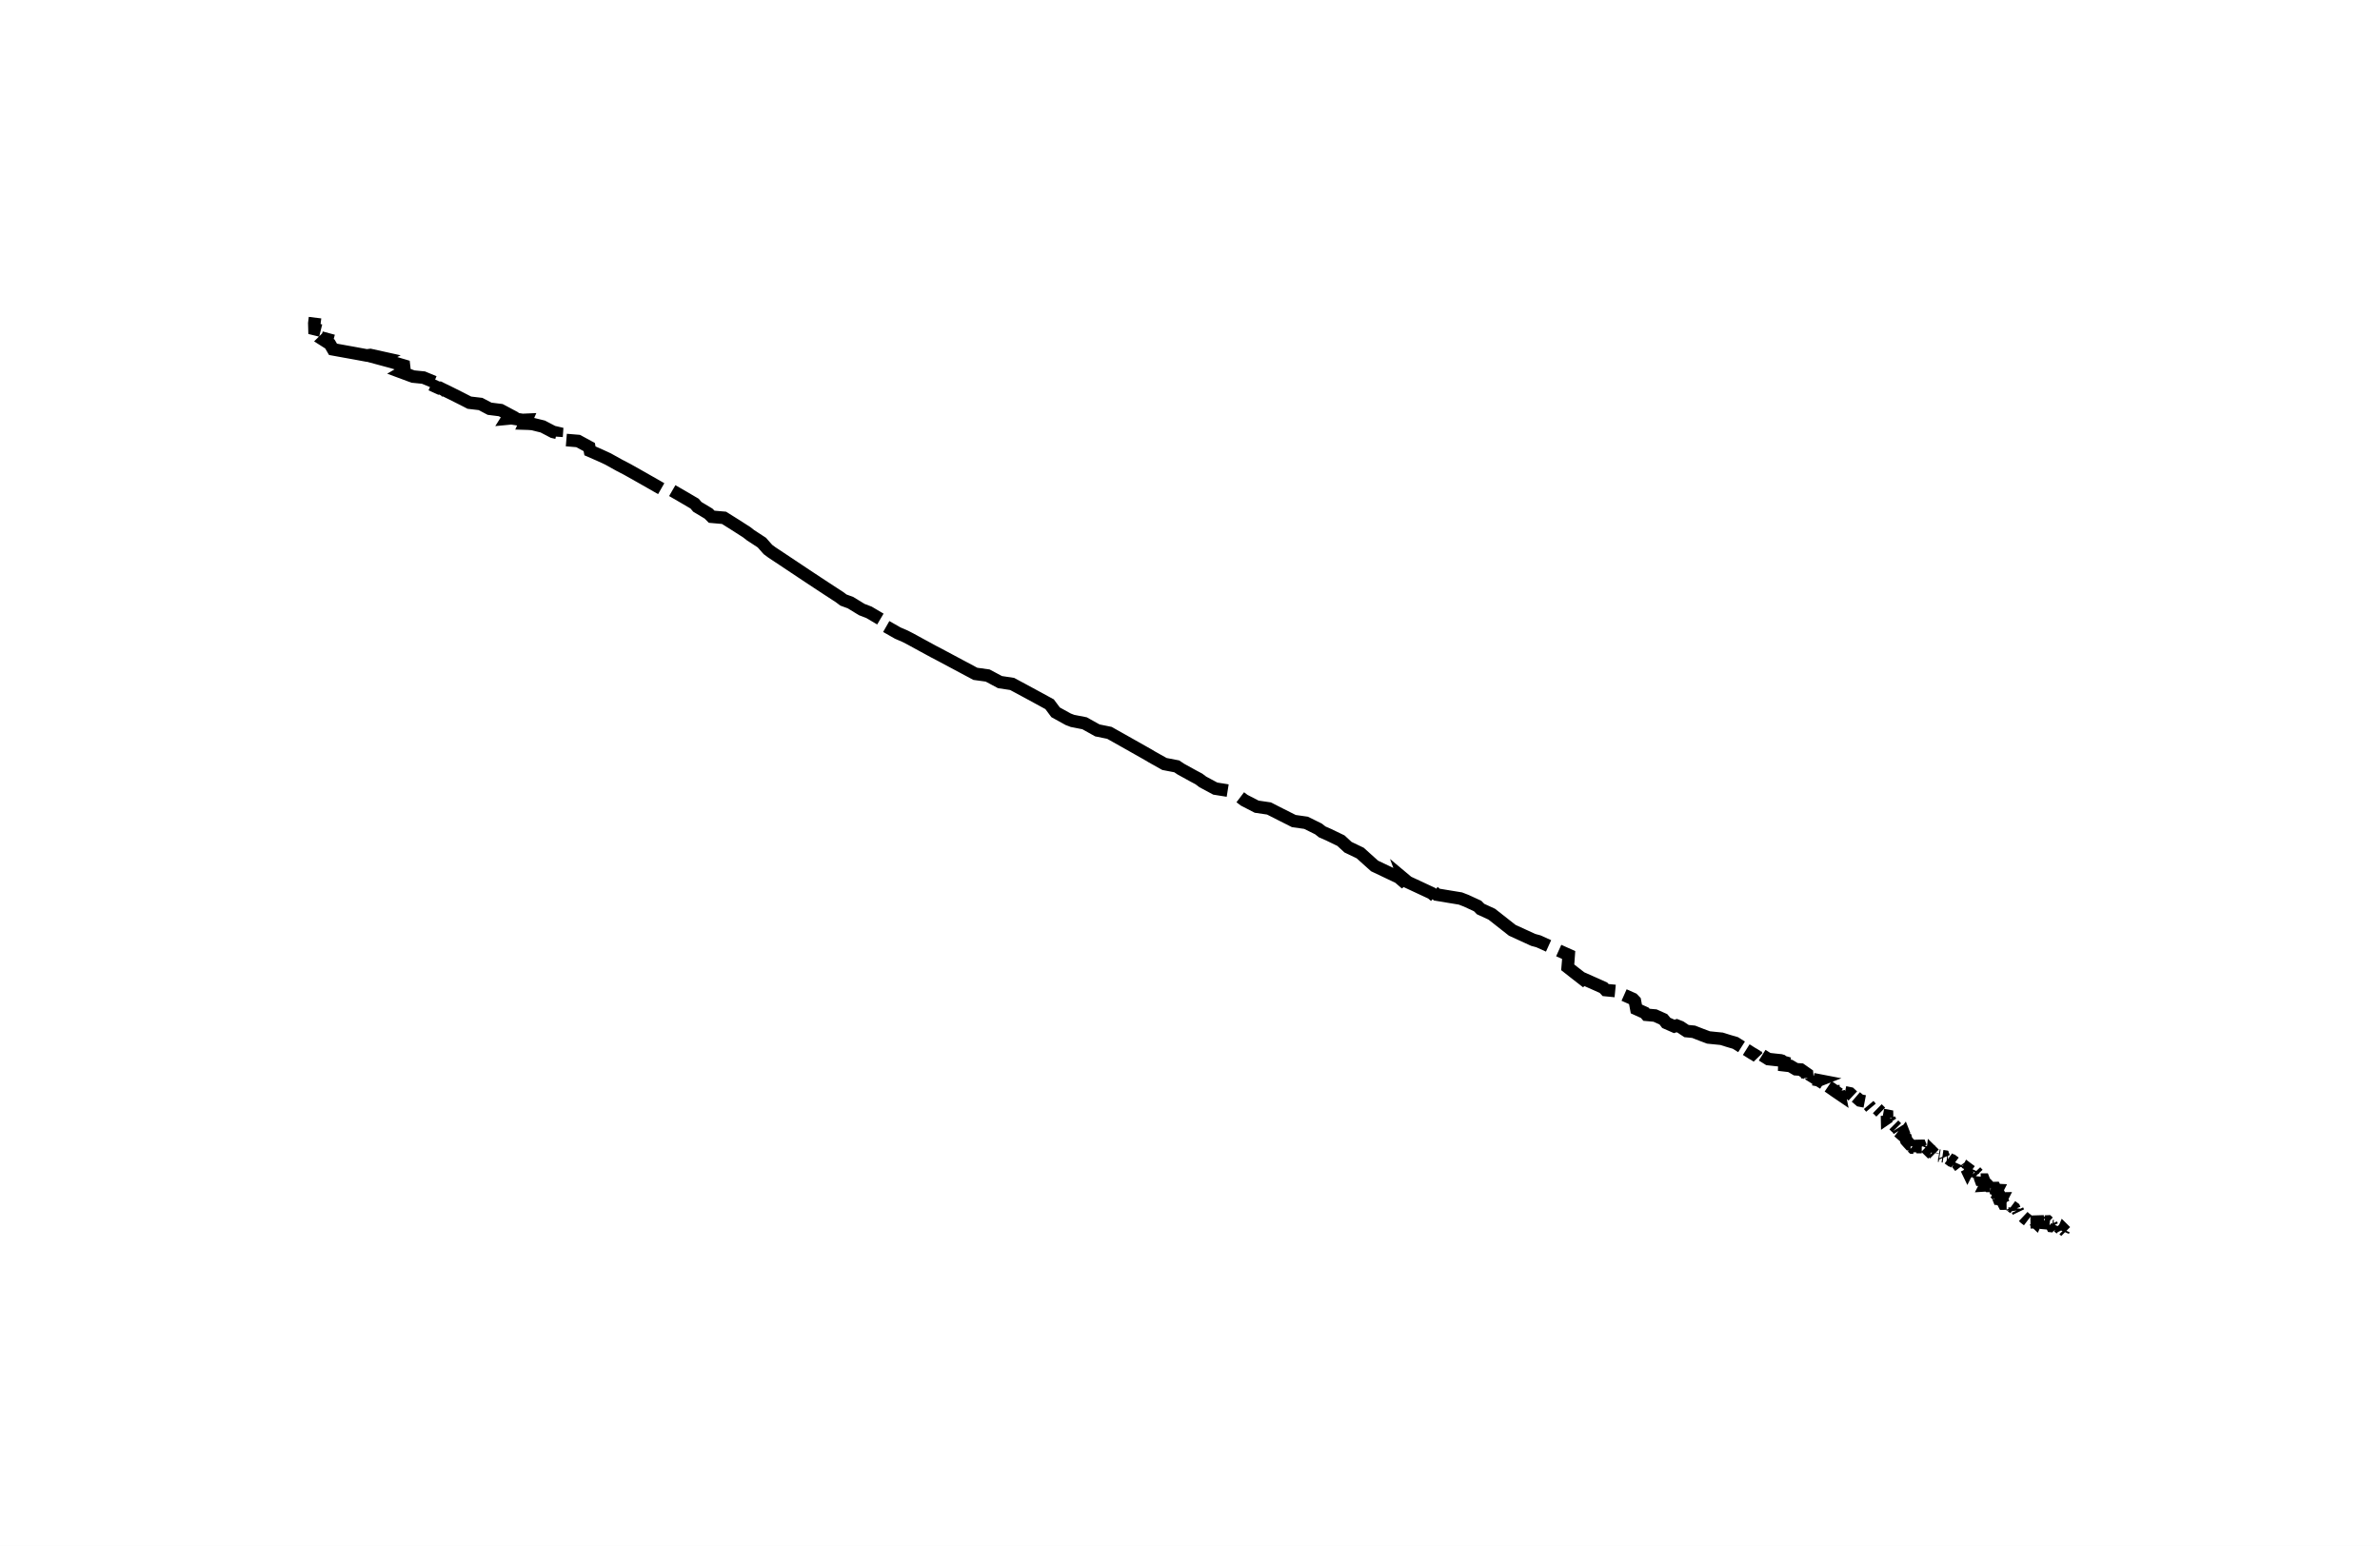
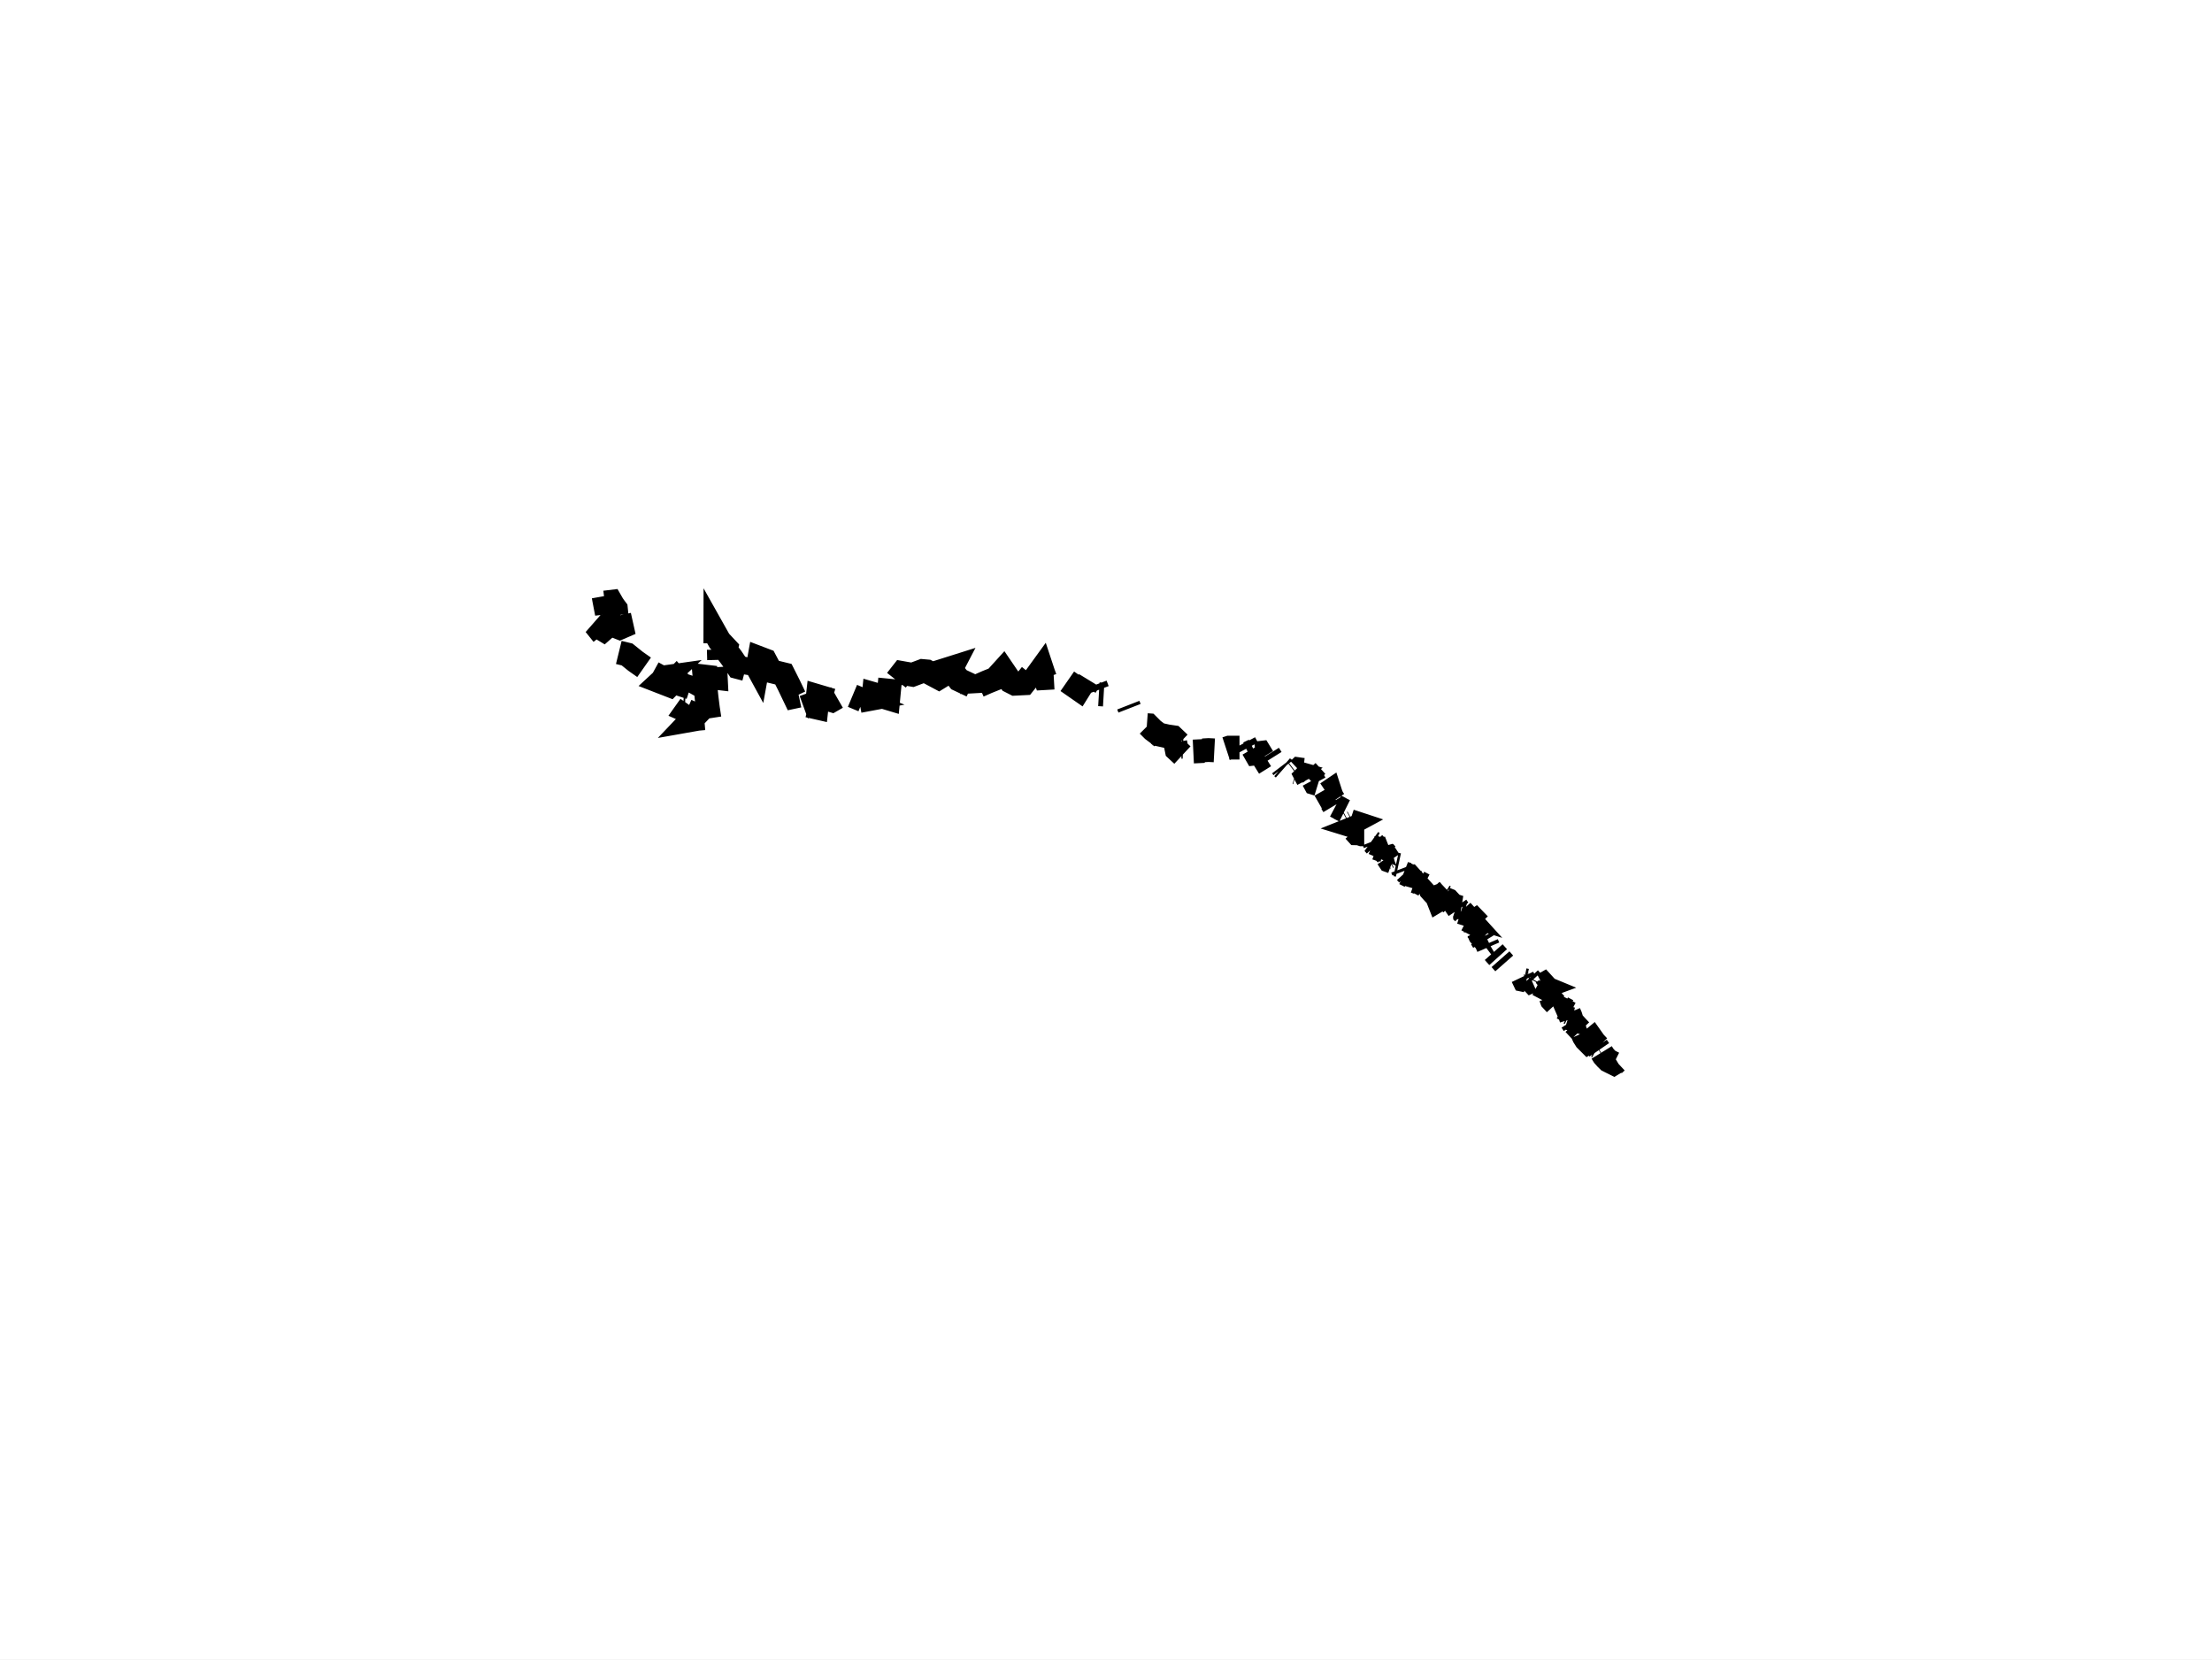
- <svg xmlns="http://www.w3.org/2000/svg" baseProfile="full" height="122.953" version="1.1" width="189.29">
+ <svg xmlns="http://www.w3.org/2000/svg" baseProfile="full" height="69.733" version="1.1" width="92.959">
  <defs />
-   <rect fill="white" height="122.953" width="189.29" x="0" y="0" />
-   <path d="M25.041,25.14 m0.0,0.0 m0.04,-0.14 m-0.026,0.264 l-0.055,0.445 0.013,0.46 l0.493,0.122 m0.013,0.023 m0.63,0.179 l-0.076,0.28 -0.295,0.293 l0.458,0.292 0.248,0.425 l0.857,0.156 0.897,0.161 l0.926,0.172 0.288,-0.035 l0.954,0.211 -0.176,0.09 l0.951,0.257 0.945,0.282 l0.048,0.412 -0.22,0.13 l0.889,0.33 0.837,0.083 l0.847,0.351 m-0.238,0.206 l0.8,0.364 -0.257,0.227 l0.288,-0.26 0.749,0.366 l0.736,0.369 0.726,0.372 l0.887,0.104 0.72,0.378 l0.883,0.111 0.721,0.383 l-0.185,0.293 0.316,-0.03 l0.885,0.137 0.315,-0.014 l-0.133,0.3 0.301,0.009 l0.299,0.023 0.826,0.202 l0.816,0.427 0.301,0.07 l-0.021,0.31 m0.78,0.269 l0.94,0.078 0.883,0.48 l0.057,0.304 0.723,0.315 l0.709,0.327 0.894,0.497 l0.676,0.353 0.891,0.502 l0.888,0.504 0.886,0.507 m0.878,0.155 l0.892,0.516 0.887,0.521 l0.217,0.256 0.89,0.535 l0.248,0.25 0.984,0.087 l0.9,0.566 0.898,0.575 l0.306,0.239 0.902,0.589 l0.485,0.549 0.319,0.236 l0.901,0.598 0.898,0.598 l0.895,0.596 0.893,0.591 l0.892,0.586 0.891,0.579 l0.316,0.237 0.561,0.206 l0.898,0.55 0.575,0.221 l0.905,0.535 m0.466,0.593 l0.915,0.522 0.594,0.257 l0.406,0.209 0.935,0.511 l0.939,0.51 0.426,0.221 l0.953,0.509 0.957,0.511 l0.962,0.514 0.979,0.135 l0.979,0.523 0.967,0.146 l0.991,0.533 0.993,0.538 l0.997,0.544 0.477,0.641 l1.003,0.554 0.342,0.131 l0.959,0.187 1.017,0.567 l0.958,0.195 1.018,0.572 l1.014,0.572 1.011,0.572 l0.326,0.194 1.009,0.566 l0.977,0.189 0.323,0.217 l1.003,0.552 0.434,0.231 l0.312,0.235 0.994,0.534 l0.986,0.157 m1,0.531 l0.312,0.237 0.991,0.512 l0.98,0.144 0.991,0.503 l0.986,0.497 0.972,0.139 l0.987,0.488 0.303,0.238 l0.508,0.222 0.977,0.472 l0.565,0.52 0.968,0.465 l0.57,0.514 0.573,0.514 l0.959,0.456 0.958,0.454 l0.578,0.498 -0.136,-0.364 l0.286,0.24 0.948,0.441 l0.945,0.441 0.279,0.239 m-0.131,-0.369 l0.262,0.241 0.94,0.157 l0.939,0.154 0.457,0.177 l0.909,0.419 0.239,0.243 l0.887,0.408 0.548,0.43 l0.544,0.428 0.539,0.424 l0.841,0.385 0.831,0.38 l0.407,0.11 0.809,0.366 m0.807,0.369 l0.792,0.356 -0.036,0.495 l-0.041,0.483 0.512,0.403 l0.509,0.396 0.507,0.394 l-0.115,-0.208 0.718,0.318 l0.712,0.318 0.173,0.188 l0.76,0.074 m0.708,0.321 l0.698,0.311 0.161,0.168 l0.118,0.631 0.669,0.303 l0.136,0.159 0.68,0.061 l0.662,0.297 0.12,0.144 l0.108,0.142 0.638,0.281 l0.199,-0.066 0.295,0.116 l0.482,0.32 0.567,0.056 l0.595,0.233 0.584,0.219 l0.528,0.054 0.517,0.051 l0.554,0.174 0.544,0.159 l0.489,0.309 m0.104,0.074 m0.267,0.146 l0.496,0.314 0.108,0.057 l0.257,0.163 -0.099,-0.167 m0.505,0.077 l0.49,0.307 0.49,0.055 l0.489,0.051 0.097,0.028 l0.129,0.096 0.078,0.022 l-0.007,0.243 0.475,0.055 l0.435,0.259 0.402,0.028 l0.245,0.171 0.246,0.172 l0.026,0.324 m0.466,0.1 l0.456,0.088 -0.018,0.007 l0.378,0.234 m0.374,0.237 l0.261,0.178 0.259,0.184 l0.365,0.248 -0.046,-0.221 l0.042,-0.006 0.041,-0.001 m0.411,0.096 l0.402,0.082 0.222,0.208 m0.243,0.076 l0.327,0.281 0.38,0.073 m0.314,0.286 l0.181,0.214 m0.367,0.086 m0.135,-0.005 l0.277,0.271 m0.175,0.226 l0.324,0.062 0.004,0.186 l0.162,-0.111 m-0.099,0.043 m0.123,0.192 l0.124,0.189 m0.229,0.231 l0.223,0.223 m0.069,0.051 l0.117,0.184 m0.19,0.053 m0.026,0.103 m0.215,0.193 l-0.03,-0.077 -0.086,0.111 l0.216,0.188 0.026,0.106 l0.026,0.104 0.138,0.156 l0.141,0.154 0.088,0.01 m0.046,-0.14 l0.032,0.09 0.055,0.055 m-0.063,0.115 m0.031,0.079 l0.05,0.048 0.071,0.005 m-0.066,-0.089 l0.006,-0.043 0.071,0.001 l0.097,0 0.097,-0.001 l0.226,-0.009 0.098,-0.001 l0.036,0.091 0.071,-0 m0.213,0.031 m0.089,0.025 m0.012,-0.032 l0.047,0.046 0.057,-0.127 m0.011,-0.039 m0.147,0.137 l0.036,0.083 m-0.063,0.12 m0.214,0.159 m0.093,0.05 l0.005,-0.04 0.144,0.142 m0.037,0.081 m0.222,0.044 m0.011,-0.032 m0.08,0.03 l0.073,0.011 m0.222,0.039 l0.088,0.013 0.037,0.087 m0.235,-0.011 l0.074,0.008 m0.038,0.079 l0.215,0.16 0.086,0.009 l0.218,0.164 m0.22,0.163 m0.199,0.202 l-0.052,-0.067 0.059,-0.128 m0.079,0.019 m0.133,0.089 m0.149,0.135 l0.136,0.078 0.075,0.157 l0.064,-0.127 0.219,0.164 l0.07,0.001 m0.09,0.018 l0.058,-0.129 m0.148,0.139 l0.188,0.201 m0.196,0.202 l-0.016,0.149 0.034,0.091 l0.231,-0.001 0.036,0.092 l0.034,0.093 0.146,0.15 l-0.06,0.116 0.169,-0.011 l0.064,0.057 0.083,0.001 m0.012,-0.035 l0.074,0.006 m0.042,0.043 m-0.026,0.149 l0.099,0.016 0.233,-0.006 l0.076,0.15 0.084,0.004 l-0.06,0.117 m-0.051,-0.059 l0.031,0.086 -0.016,0.149 m-0.053,-0.06 l0.183,0.202 m0.035,0.082 m0.035,0.078 l0.034,0.085 0.233,-0.004 l-0.061,0.119 0.033,0.092 l-0.06,-0.067 0.071,-0.119 l0.076,0.142 0.032,0.092 l0.075,0.144 0.222,-0.003 m0.129,0.084 m0.218,0.158 m0.089,0.047 l0.038,0.084 m-0.049,-0.064 m0.01,-0.034 m-0.045,-0.067 l0.211,0.156 0.036,0.087 l0.005,-0.046 0.006,-0.047 m0.22,0.164 l0.075,0.156 m0.011,-0.034 m0.087,0.05 m0.213,0.155 m0.072,0.182 l0.147,0.139 0.213,0.161 m0.217,0.161 l0.239,-0.003 m0.04,-0.143 l0.147,0.14 0.061,-0.13 m0.195,0.198 m-0.065,-0.086 m0.011,-0.033 m-0.044,-0.067 l0.033,0.08 0.004,-0.046 m0.088,0.022 m0.088,0.03 l0.133,0.077 0.098,0.009 l0.006,-0.046 -0.056,-0.071 l0.096,-0.003 m0.078,0.017 l0.228,-0.011 0.052,0.049 m0.219,0.161 l0.075,0.157 0.085,0.009 m0.077,0.021 m0.217,0.158 l-0.072,-0.09 0.058,-0.126 m0.084,0.051 l0.216,0.159 0.076,0.153 m0.132,0.086 l0.056,-0.131 0.145,0.144 " fill="none" stroke="black" stroke-width="1" />
+   <rect fill="white" height="69.733" width="92.959" x="0" y="0" />
+   <path d="M25.537,25 m0.0,0.0 m-0.171,0.055 l0.024,0.135 0.025,0.13 l0.267,-0.032 0.063,0.11 l0.069,0.101 0.07,0.093 l0.027,0.26 0.061,0.074 m0.052,-0.063 l0.107,0.48 -0.088,0.038 l-0.411,-0.161 -0.274,0.241 l-0.356,-0.215 0.332,0.414 m0.333,0.393 m0.338,0.364 l0.348,0.085 0.354,0.285 l0.361,0.254 m0.368,0.232 l0.371,0.204 0.17,-0.024 l-0.214,0.198 0.376,0.146 l0.277,-0.284 0.22,0.255 l0.378,0.126 -0.105,0.187 m-0.103,0.2 l-0.073,-0.004 m-0.116,0.209 m0.388,0.169 l-0.151,0.212 0.402,0.177 l-0.198,0.208 0.266,-0.047 l0.269,-0.024 m0.222,0.005 l-0.065,-0.422 -0.055,-0.437 l-0.047,-0.447 -0.04,-0.452 l0.473,0.056 -0.022,-0.447 m0.16,-0.309 l-0.011,-0.434 m-0.146,-0.26 l0.001,-0.411 0.172,0.306 l0.281,0.3 -0.02,0.081 l0.261,0.35 0.252,0.373 l0.317,0.083 m0.149,0.257 l0.059,-0.367 m0.063,-0.384 l0.24,0.439 0.074,-0.407 l0.244,0.093 0.241,0.455 l0.527,0.129 0.236,0.469 l0.228,0.476 0.183,-0.039 m0.207,0.482 l0.187,-0.068 0.352,0.08 l0.053,-0.476 0.591,0.175 l0.212,-0.122 m0.45,0.057 m0.203,-0.124 l0.445,0.186 -0.161,0.03 m0.568,0.153 l0.045,-0.443 0.312,0.09 l0.297,0.089 0.04,-0.422 l0.039,-0.4 m0.262,0.061 l0.239,-0.305 0.225,0.04 l0.208,0.035 0.42,-0.158 l0.189,0.017 0.5,0.266 l0.192,-0.118 m0.184,0.018 l0.164,-0.315 -0.063,0.02 l0.369,0.477 0.536,0.253 l0.018,0.323 m0.281,-0.325 l0.347,-0.153 0.358,-0.144 l0.315,-0.347 0.32,0.47 l0.182,0.093 0.382,-0.019 l0.298,-0.373 m0.17,0.132 l0.274,-0.378 0.065,0.196 l0.074,0.205 0.367,-0.021 m0.567,0.155 l0.496,0.345 0.181,-0.29 m0.084,0.169 l0.161,-0.264 m0.262,0.19 l0.087,0.229 m0.056,0.166 l0.202,0.012 m0.521,0.218 m0.514,0.228 l0.051,0.131 m0.497,0.285 m0.109,0.001 m0.044,0.256 m0.042,0.09 m0.037,0.076 l0.056,0.004 0.197,0.198 l0.317,0.237 0.011,0.024 l0.044,0.034 m-0.277,-0.14 l0.506,0.113 0.244,0.036 l0.267,0.255 m-0.172,-0.027 l0.061,0.301 0.24,0.223 m0.028,-0.347 l-0.054,-0.002 m0.438,-0.003 m0.046,0.203 l0.455,-0.022 -0.058,-0.026 l0.242,-0.014 0.244,0.013 m0.496,-0.071 l0.131,-0.043 0.431,0 m-0.052,-0.066 m0.266,-0.136 l0.118,0.222 m0.041,0.213 l0.238,-0.115 m-0.051,-0.075 l0.116,0.201 0.194,-0.023 l0.114,0.185 0.077,-0.048 m0.172,-0.087 l0.11,0.176 m0.107,0.186 m0.052,0.179 m0.305,0.002 m-0.039,-0.037 l0.058,0.076 m-0.035,-0.029 l0.065,0.057 m0.14,-0.01 m0.184,0.129 m0.181,0.075 l0.029,-0.022 -0.025,-0.007 m0.118,-0.118 l0.018,-0.017 0.089,0.013 l0.093,0.01 m0.142,0.048 l0.09,0.1 -0.115,0.113 l0.073,0.139 m0.089,0.003 m0.098,0.037 m0.038,-0.013 l0.072,0.134 0.127,0.039 m0.22,0.123 m0.072,0.112 l0.084,0.148 0.126,-0.085 l0.038,0.118 0.059,0.144 l0.085,0.128 m0.032,-0.022 m-0.145,0.111 l0.085,0.142 m0.085,0.001 l0.222,0.118 -0.068,-0.029 l0.227,0.113 m0.08,0.109 m-0.145,0.111 m0.132,0.05 l-0.028,0.015 m-0.028,0.016 m0.213,0.127 l0.134,0.044 -0.024,0.013 m0.14,0.05 m0.071,0.111 l0.146,0.053 -0.05,-0.029 l-0.072,-0.029 m0.1,0.106 l-0.044,-0.025 -0.136,-0.042 l0.005,-0.002 m-0.026,0.014 m0.093,0.034 m-0.153,0.108 l0.1,0.111 0.093,0.002 l0.121,0.04 0.1,4.609695679391734e-05 m0.143,0.049 m0.072,0.112 m0.082,0.001 m0.108,0.113 l0.047,0.119 -0.067,-0.029 l0.096,0.107 m0.088,-0.001 m-0.146,0.11 l0.089,0.001 0.149,0.054 l0.104,0.015 m-0.136,-0.04 m0.214,0.126 l0.099,0.109 m0.052,0.122 l-0.027,0.016 0.01,-0.003 l0.085,0.129 0.117,0.042 m0.091,-0.001 l0.015,-0.004 m0.051,0.12 l0.101,0.022 m0.098,0.032 m0.07,0.111 l0.045,0.119 m0.096,0.035 l0.09,0.099 -0.137,-0.04 l0.226,0.113 m0.1,0.108 m0.103,0.111 l0.131,0.047 m0.03,-0.009 l0.223,0.117 m0.099,0.033 m0.137,0.047 l0.046,0.12 0.099,0.11 l0.164,0.175 0.058,0.147 l0.135,-0.081 0.139,-0.084 l-0.019,0.011 -0.05,-0.032 m0.087,0.139 l0.124,0.049 0.162,0.175 m0.219,0.125 l0.098,0.002 -0.134,-0.043 l0.086,0.127 m0.132,0.06 l0.096,0.106 -0.133,-0.042 m0.217,0.123 m0.07,0.113 m-0.153,0.109 l0.087,0.001 0.012,-0.005 m0.024,-0.026 l0.223,0.116 0.131,-0.086 l0.166,0.172 0.103,0.001 m-0.07,-0.032 l-0.123,0.114 -0.118,0.115 m0.087,-0.001 l0.09,0.099 0.061,0.143 l0.094,0.106 0.007,0.001 m-0.024,0.016 m0.114,-0.097 m0.037,-0.013 l-0.027,0.013 m-0.146,0.108 l0.088,0.145 m0.084,0.154 m-0.03,0.018 l0.119,-0.09 -0.025,0.011 l0.06,0.139 m0.142,0.051 m0.085,0.156 l0.089,0.101 0.098,0.109 m0.078,0.11 m0.021,-0.022 l0.156,0.177 m0.14,0.05 m0.216,0.127 m0.136,0.048 m0.068,0.113 m0.067,0.113 m0.075,0.002 m0.066,0.111 l0.064,0.134 0.101,0.021 m0.113,-0.092 m0.032,-0.013 m-0.029,0.015 l0.102,0.11 0.011,-0.005 m0.085,-0.001 m0.032,-0.012 m-0.029,0.015 l0.019,-0.035 m0.148,0.179 l0.223,0.117 0.011,-0.004 l-0.07,-0.029 m-0.025,0.014 m0.112,-0.098 l-0.026,0.012 0.01,-0.006 l0.007,-0.004 0.093,0.102 l0.006,-0.001 m0.023,-0.006 l-0.025,0.013 m0.096,0.03 m-0.143,-0.036 m0.065,0.11 l-0.137,0.109 m0.146,0.183 l0.12,-0.088 -0.024,0.012 m0.077,0.107 l0.042,0.119 0.162,0.176 m0.134,0.06 m-0.065,-0.032 m0.213,0.128 l0.222,0.119 m0.106,0.113 l-0.047,-0.024 0.061,0.14 l0.037,0.119 -0.132,-0.042 m0.047,0.119 l-0.026,0.015 m0.086,-0.001 l0.146,0.053 -0.136,-0.042 m0.024,-0.008 l0.091,0.142 m-0.067,-0.03 l0.091,0 0.096,0.105 l0.164,0.174 m0.079,0.111 l0.064,0.144 0.085,0.134 l0.099,0.099 0.136,-0.082 l0.041,-0.034 0.087,0.123 l0.165,0.175 m-0.023,0.018 l-0.043,-0.024 m0.027,-0.008 l-0.025,0.013 0.097,0.142 m0.101,0.109 l0.086,0.139 0.096,0.108 l0.1,0.098 0.228,0.114 l0.137,-0.082 m-0.022,0.015 l-0.123,0.115 m0.027,-0.024 " fill="none" stroke="black" stroke-width="1" />
</svg>
